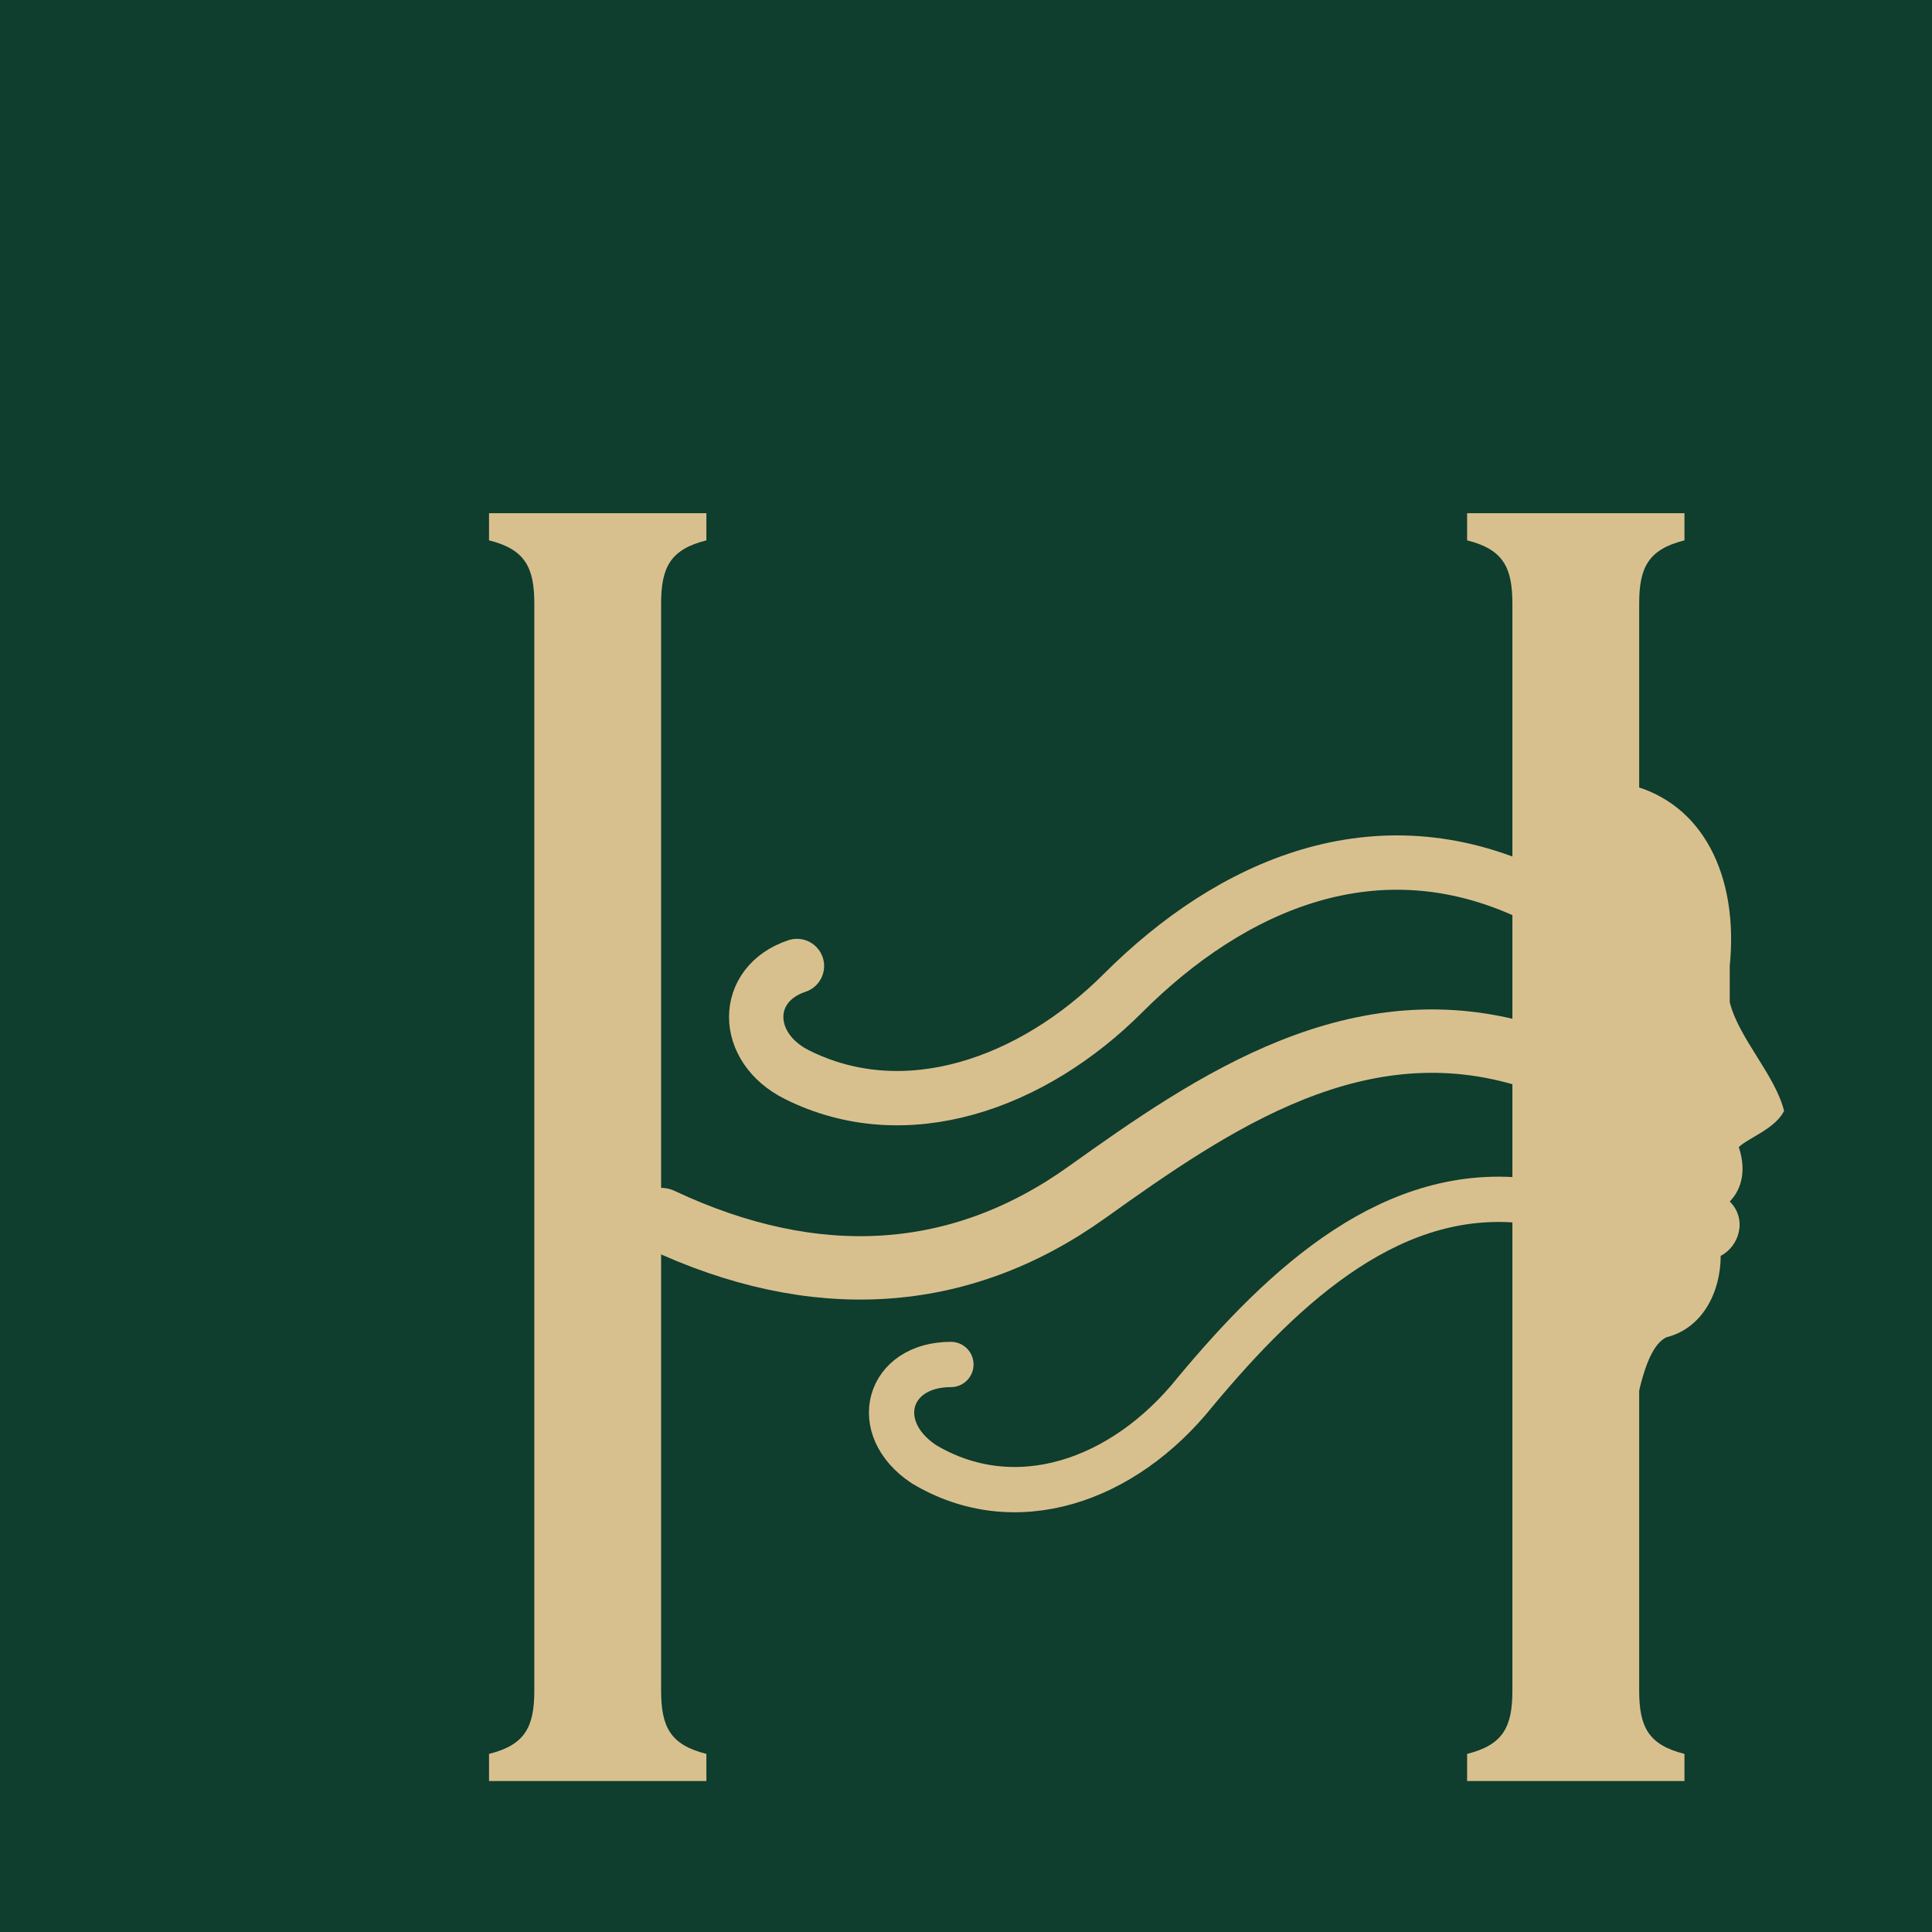
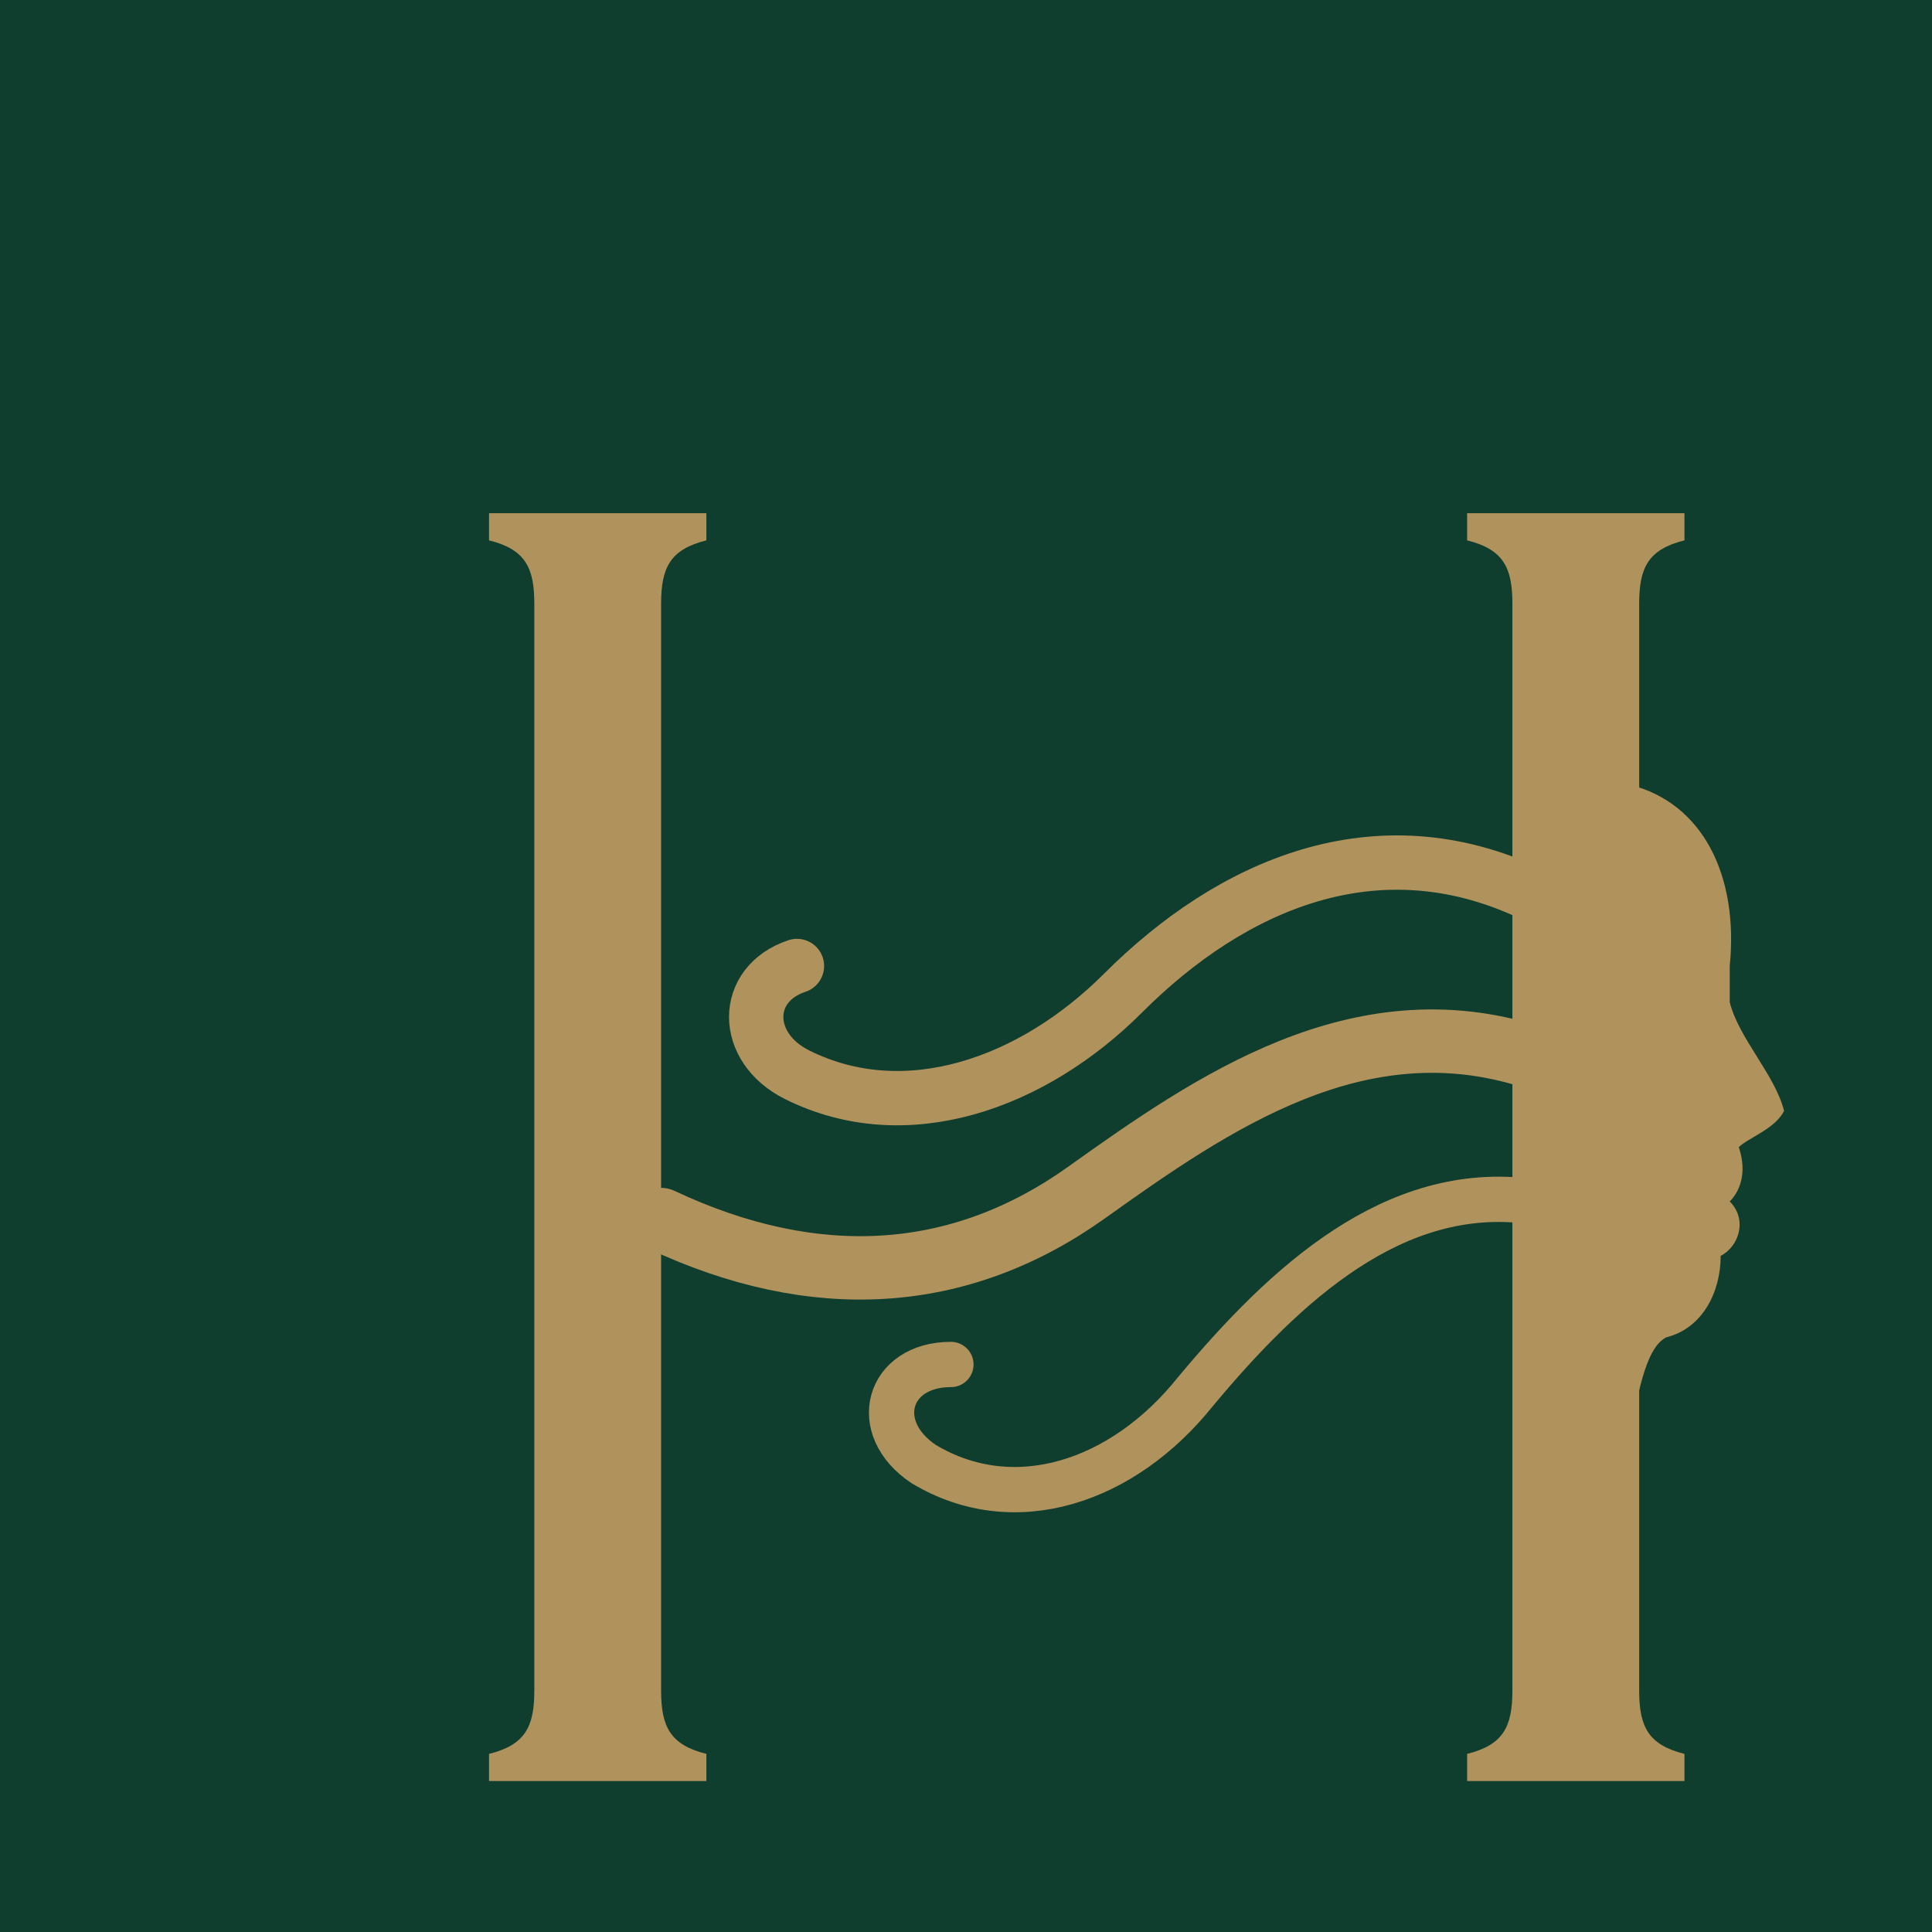
<svg xmlns="http://www.w3.org/2000/svg" viewBox="0 0 64 64">
  <rect width="64" height="64" fill="#0F3D2E" />
-   <g transform="translate(6 8) scale(0.3)" fill="#D8C08E">
+   <g transform="translate(6 8) scale(0.3)" fill="#B0925C">
    <path d="M34 30H58V33C54 34 53 36 53 40V160C53 164 54 166 58 167V170H34V167C38 166 39 164 39 160V40C39 36 38 34 34 33Z" />
    <path d="M142 30H166V33C162 34 161 36 161 40V160C161 164 162 166 166 167V170H142V167C146 166 147 164 147 160V40C147 36 146 34 142 33Z" />
    <path d="M160 60C168 62 172 70 171 80L171 84C172 88 176 92 177 96C176 98 173 99 172 100C173 103 172 105 171 106C173 108 172 111 170 112C170 116 168 120 164 121C162 122 161 126 160 132Z" />
-     <g fill="none" stroke="#D8C08E" stroke-linecap="round">
+     <g fill="none" stroke="#B0925C" stroke-linecap="round">
      <path stroke-width="6" d="M149 72C132 64 116 71 104 83C94 93 80 98 68 92C62 89 62 82 68 80" />
      <path stroke-width="7" d="M149 90C130 84 114 95 100 105C86 115 70 116 53 108" />
      <path stroke-width="5" d="M149 106C134 104 122 115 112 127C104 137 92 141 82 135C76 131 78 124 85 124" />
    </g>
  </g>
</svg>
